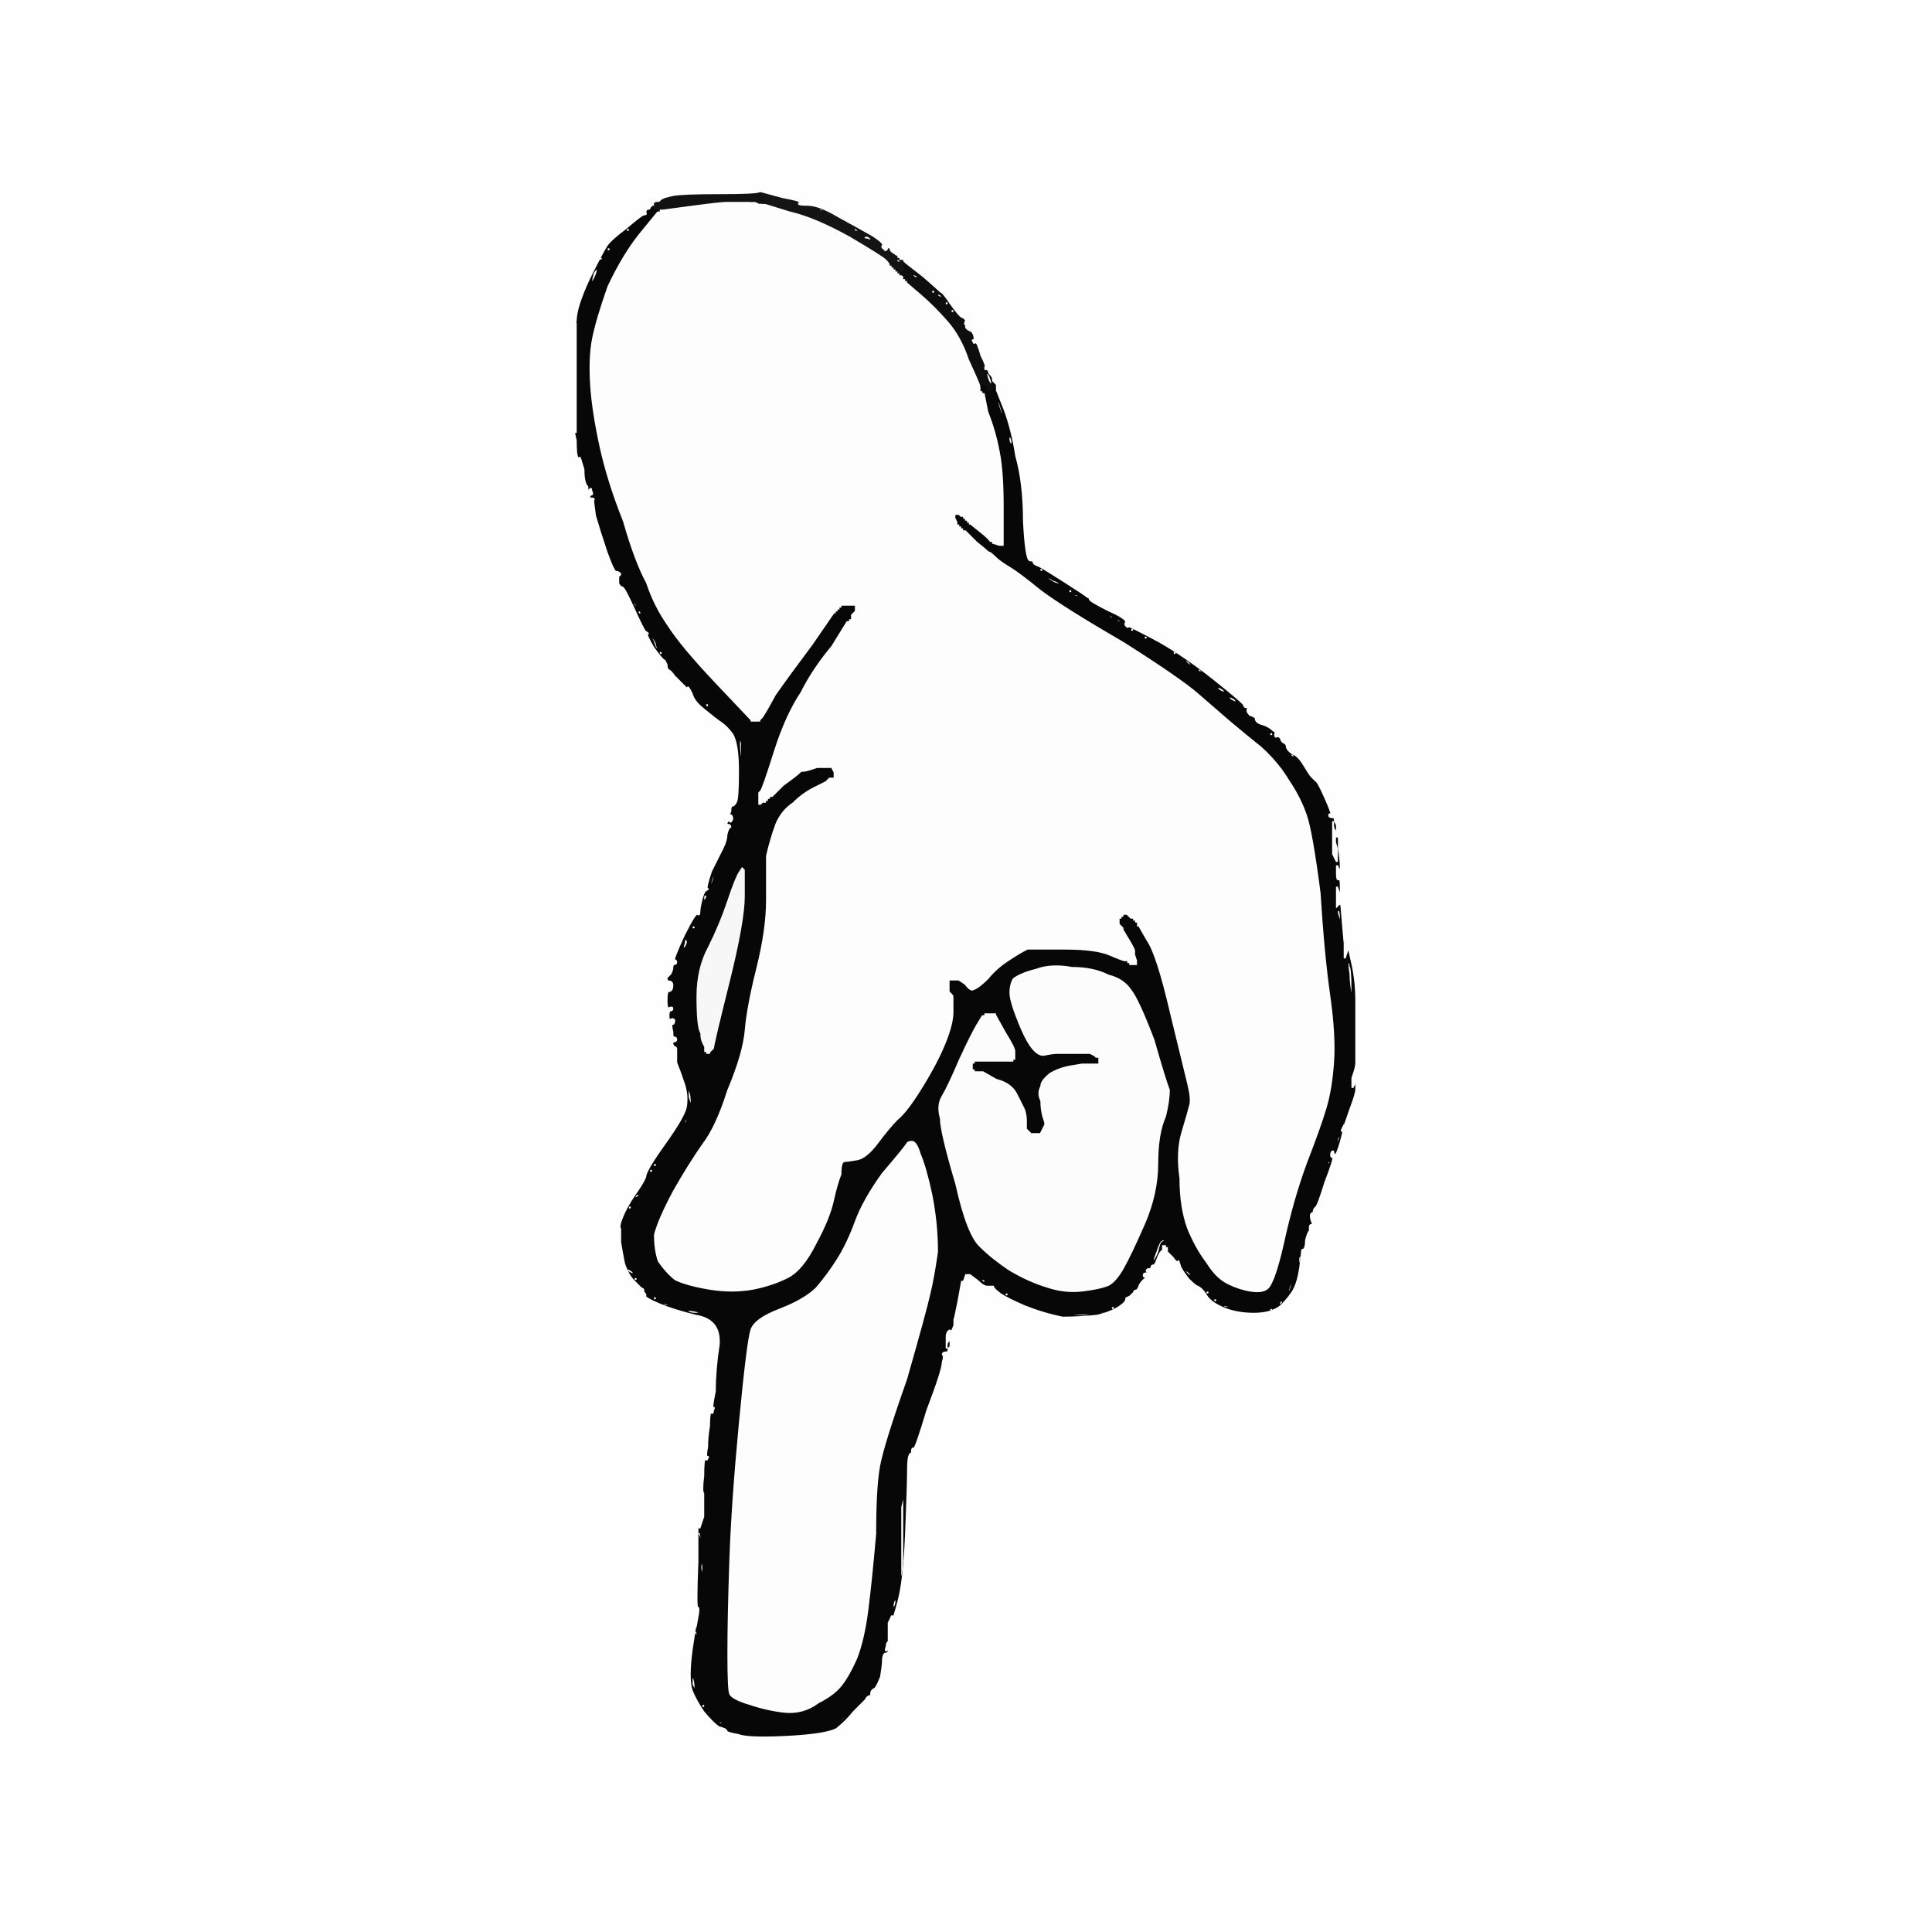
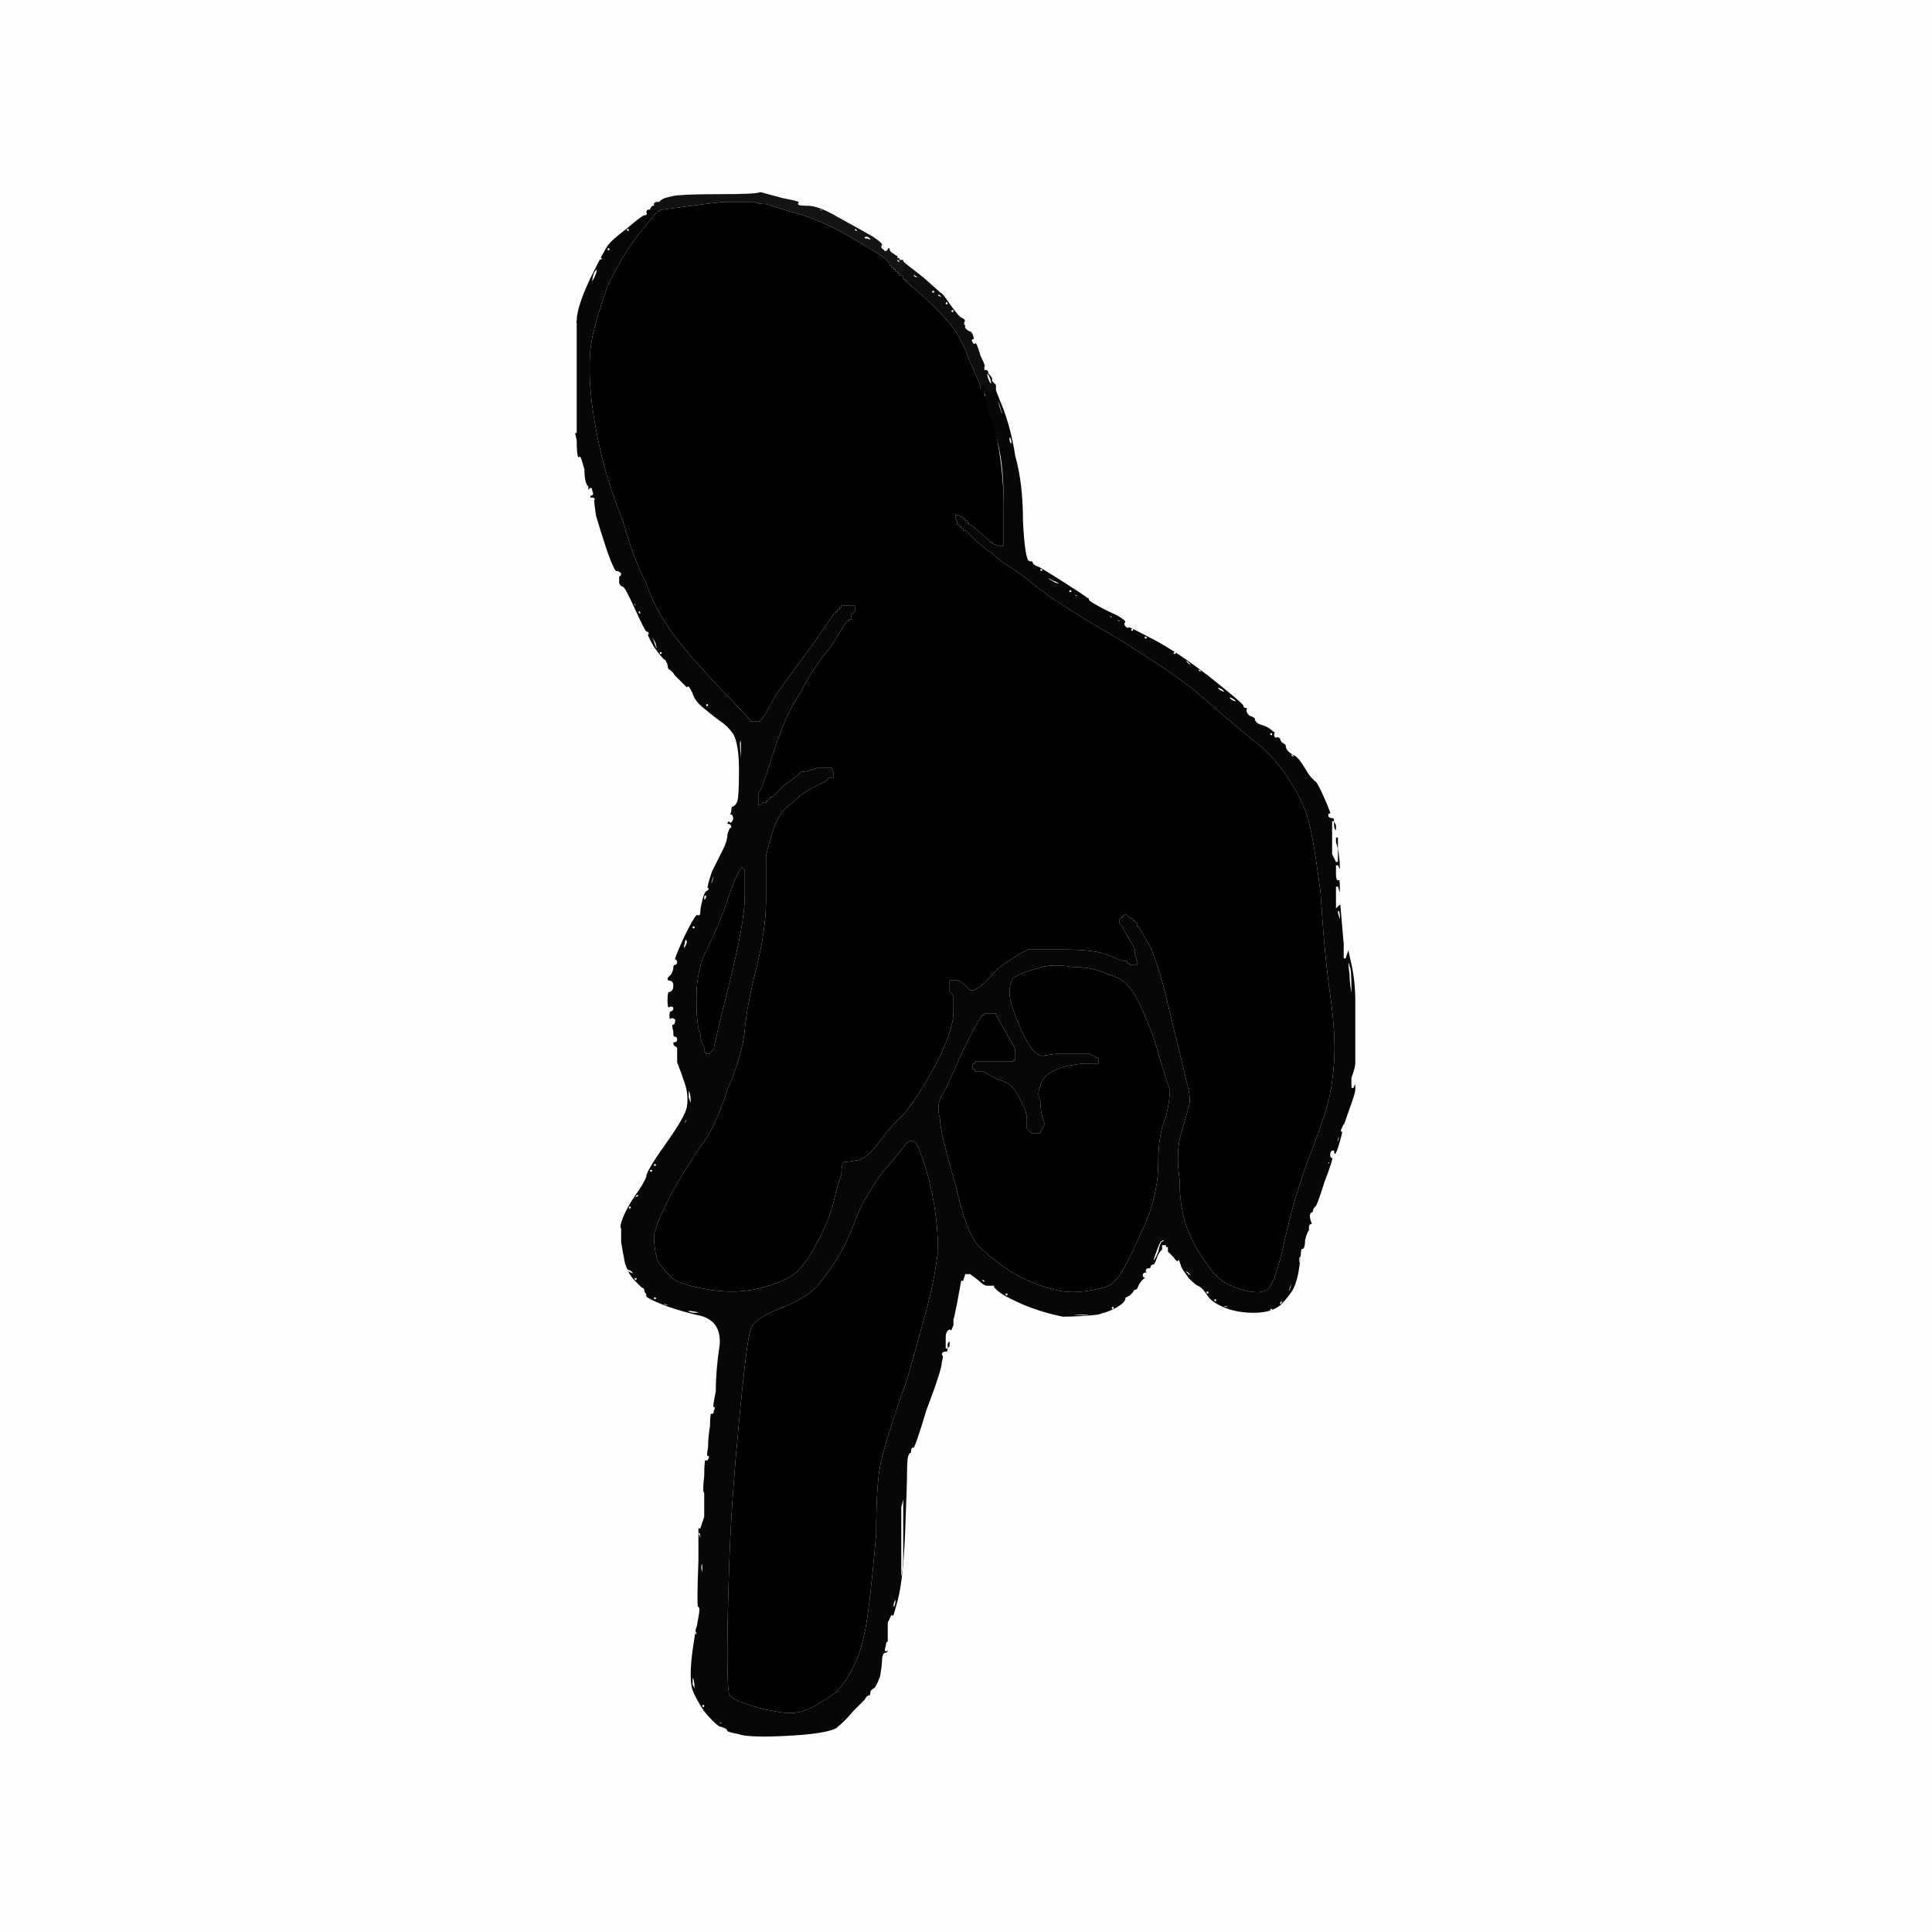
<svg xmlns="http://www.w3.org/2000/svg" viewBox="0 0 1000 1000">
  <g fill-rule="evenodd">
-     <g fill="#fdfdfd" stroke="#fdfdfd">
+     <g stroke="#fdfdfd">
      <path d="m469 591q1-1 3-1 3 0 5 7 3 7 6 21 3 15 3 30-2 14-4 22-2 9-12 44-12 34-14 45t-2 35q-2 23-4 39t-6 26q-4 9-8 14t-12 9q-8 6-18 5-9-1-18-4-10-3-11-6-1-2-1-21t1-48q1-30 5-72t6-48 15-11 19-11q6-7 11-15t9-19 14-25q12-14 13-16z" />
      <path d="m384 104h7l2 1h3l13 4q13 3 31 13 17 10 19 12t2 3h1v1h1v1h1v1h1v1h1v1h1l1 1q0 1 0 1h1v1h1v1l7 6q7 6 14 14t11 20q6 13 6 14 0 0 0 1h1v1l1 1v1q0 1 1 1l5 19q4 20 4 38v21h-3l-3-1h-1v-1h-1q0-1-5-5l-5-4h-1v-1h-1v-1h-1v-1h-1v-1h-1l-1-1h-1v1l1 2v1h1v1h1v1h1v1h1l6 6q5 4 6 5 1 0 4 3 2 2 7 5t16 12q12 9 43 27 30 19 39 27 8 7 15 13t17 14q9 8 15 18 6 9 9 18t7 40q2 32 5 53t2 35-4 24-10 28q-7 19-12 42-5 22-9 24-3 2-9 1t-12-4-11-11q-6-8-10-18-4-11-4-26-2-14 1-24t4-14q1-3-1-11t-9-37q-7-30-12-37-4-7-4-7h-1v-2h-1v-1h-1v-1h-1l-1-1-1-1h-1v1h-1v1h-1v2l1 1 1 1v1l3 5q3 5 3 6v2l1 3v3h-5v-1h-1v-1h-1q-1 0-8-3t-23-3-19 0q-4 2-10 6t-10 9q-5 5-8 6-2 1-5-3l-3-2h-4v5l1 1q1 1 1 2t0 8q0 6-4 16t-12 23-13 17q-4 4-10 12t-11 9q-6 1-7 1-1 1-1 6-2 5-4 14t-9 22q-7 14-15 18t-18 6q-11 2-23 0t-18-5q-5-4-9-10-2-6-2-14 2-8 10-23 8-14 15-24 7-9 13-28 8-19 9-31t6-32 5-35q0-14 0-23 2-9 5-17 3-7 9-11 5-5 11-8l6-3 1-1 1-1h2v-2l-1-2h-7l-3 1q-3 1-5 1-2 2-9 7l-6 6h-1v1h-1v1h-1v1h-2l-1 1h-2v-7l1-1q1-1 7-20t14-31q6-12 16-24l8-13h1v-1h1v-2l1-1 1-1v-2h-6v1h-1v1h-1v1h-1v1h-1l-11 16q-12 16-19 26-6 11-7 12l-1 1v1h-6v-1t-18-19-25-30q-7-10-11-22-6-11-12-32-8-20-12-38t-5-32q-1-15 1-25t8-27q8-17 17-28l9-11h1v-1h2l15-2q15-2 18-2t8 0z" />
    </g>
-     <path d="m382 451l2-3 2 2q0 1 0 14t-8 45-8 34q-2 2-2 2v1h-3v-1h-1v-3l-1-2q-1-2-1-5-2-3-2-19 0-15 6-26 6-12 10-24t6-15z" fill="#f7f7f7" stroke="#f7f7f7" />
+     <path d="m382 451l2-3 2 2q0 1 0 14t-8 45-8 34q-2 2-2 2v1h-3v-1h-1v-3l-1-2q-1-2-1-5-2-3-2-19 0-15 6-26 6-12 10-24t6-15z" stroke="#f7f7f7" />
    <path d="m394 100v-1l11 3q11 2 9 3t4 1 16 6q11 6 18 10 6 4 5 5t1 2q0 1 1 0 0-1 1-1t1 1 2 2q1 1 2 1v1h1v1h2v1l1 1v1h-1v3l-1 1v1h-1v-1h-1v-1h-1v-1h-1v-1h-1v-1h-1q0-1-2-3t-19-12q-18-10-31-13l-13-4h-3l-2-1h-3l3-1q3-1 2-1 0 0 0-1l1-1zm4 2q-1 0 2 0 2 0 3 0t-1 0-4 0zm23 6t0-1q1 0 1 1 0 0-1 0zm3 1q-1-1 0-1 2 0 2 1t-2 0zm6 3t0-1 0 1zm2 1q0-1 0-1 0 1 0 1zm7 4q0-1 0-1 1 0 1 0 0 1-1 1zm3 2q0-1 1-1 1 1 2 2 0 1-1 0-2 0-2-1zm5 4q0-1 2-1 2 1 2 2t-2 0q-2 0-2-1zm5 3t0-1 0 1zm12 9q0-1 1-1 1 1 2 2 0 1-1 0-2 0-2-1z" fill="#141414" stroke="#141414" />
-     <path d="m505 530l3-5h1v-1h7v1l5 9q5 8 5 10v5h-1v1h-3q-4 0-10 0h-7v1h-1v2h1v1h4l7 4q8 2 11 8t4 8q1 3 1 6v4l1 1 1 1h4l1-2 1-2v-1l-1-3q-1-4-1-8-2-4 0-8 0-3 5-7 5-3 11-4l6-1h8v-2h-1l-1-1-2-1h-10q-5 0-7 0t-7 1q-6 0-12-14t-6-19 2-8q4-3 12-5 8-3 19-1 11 0 19 4 8 2 12 8 4 5 12 26 6 21 8 26 0 6-2 14-4 9-4 24 0 16-7 32t-11 23-8 9q-5 2-14 3t-18-2q-10-3-20-9-9-6-15-12-7-6-13-33-8-27-8-34-2-7 1-12t9-19q6-13 9-18z" fill="#fcfcfc" stroke="#fcfcfc" />
+     <path d="m505 530l3-5h1v-1h7v1l5 9q5 8 5 10v5h-1v1h-3q-4 0-10 0h-7v1h-1v2h1v1h4l7 4q8 2 11 8t4 8q1 3 1 6v4l1 1 1 1h4l1-2 1-2v-1l-1-3q-1-4-1-8-2-4 0-8 0-3 5-7 5-3 11-4l6-1h8v-2h-1l-1-1-2-1h-10q-5 0-7 0t-7 1q-6 0-12-14t-6-19 2-8q4-3 12-5 8-3 19-1 11 0 19 4 8 2 12 8 4 5 12 26 6 21 8 26 0 6-2 14-4 9-4 24 0 16-7 32t-11 23-8 9q-5 2-14 3t-18-2q-10-3-20-9-9-6-15-12-7-6-13-33-8-27-8-34-2-7 1-12t9-19q6-13 9-18z" stroke="#fcfcfc" />
    <path d="m393 99h1v1q0 1-1 1l2 1q1 2 1 2t0 1h-1v-1q-1 0-4 0h-7q-5 0-8 0t-18 2l-15 2h-2v1h-2v-1h-1v-2l1-1v-1h2l1-1 2-1 4-1q5-1 24-1 20 0 21-1zm-41 3q2 0 1 0t-3 0-1 0 3 0zm-6 2t0-1 0 1zm-5 2t0-1q1 0 1 1 0 0-1 0z" fill="#111" stroke="#111" />
    <path d="m469 136l9 7q8 7 9 8 1 0 5 6 5 7 6 7 2 1 2 2-1 2 0 2t0 1q0 1 2 2 1 0 2 2 1 3 0 3t0 1q0 1 1 0 1 0 3 7 3 6 2 6 0 1 0 1 2 0 2 2 2 2 2 3v1l1 1 1 1v2h-2v1l-1 2v1h-2v-1l-1-2v-1h-1v-1h-1q0-1-6-14-4-12-11-20t-14-14l-7-6v-1h-1v-1h-1t0-1l-1-1v-1l1-1v-3h1v-1zm1 4t0-1 0 1zm2 2q0-1 1 0 1 0 2 1 0 1-1 1-2-1-2-2zm10 9q0-1 1-1t1 1-1 1-1-1zm3 2q0-1 1-1 2 1 2 2t-1 0q-1 0-2-1zm4 4q0-1 1-1t1 1-1 1-1-1zm3 4q0-1 1-1t1 1-1 1-1-1zm5 6q0-1 0-1 1 0 1 0 0 1-1 1zm4 7t0-1q1 0 1 1 0 0-1 0zm4 8t0-1q1 0 1 1 0 0-1 0zm6 14q-1-3 0-3t2 3 0 3-2-3z" fill="#0e0e0e" stroke="#0e0e0e" />
    <path d="m338 106v2q-1 0 0 1h2l-9 11q-9 11-17 28-6 17-8 27t-1 25q1 14 5 32t12 38q6 21 12 32 4 12 11 22 7 11 25 30t18 19v1h6v-1l1-1q1-1 7-12 7-10 19-26l11-16h1v-1h1v-1h1v-1h1v-1h6v2l-1 1-1 1v2h-1v1h-1l-8 13q-10 12-16 24-8 12-14 31t-7 20l-1 1v7h2l1-1h2v-1h1v-1h1v-1h1l6-6q7-5 9-7 2 0 5-1l3-1h7l1 2v2h-2l-1 1-1 1-6 3q-6 3-11 8-6 4-9 11-3 8-5 17 0 9 0 23 0 15-5 35t-6 32-9 31q-6 19-13 28-7 10-15 24-8 15-10 23 0 8 2 14 4 6 9 10 6 3 18 5t23 0q10-2 18-6t15-18q7-13 9-22t4-14q0-5 1-6 1 0 7-1 5-1 11-9t10-12q5-4 13-17t12-23 4-16q0-7 0-8t-1-2l-1-1v-5h4l3 2q3 4 5 3 3-1 8-6 4-5 10-9t10-6q3 0 19 0t23 3 8 3h1v1h1v1h5v-3l-1-3v-2q0-1-3-6l-3-5v-1l-1-1-1-1v-2h1v-1h1v-1h1l1 1 1 1h1v1h1v1h1v2h1t4 7q5 7 12 37 7 29 9 37t1 11q-1 4-4 14t-1 24q0 15 4 26 4 10 10 18 5 8 11 11t12 4 9-1q4-2 9-24 5-23 12-42 7-18 10-28t4-24-2-35-5-53q-4-31-7-40t-9-18q-6-10-15-18-10-8-17-14t-15-13q-9-8-39-27-31-18-43-27-11-9-16-12t-7-5q-3-3-4-3-1-1-6-5l-6-6h-1v-1h-1v-1h-1v-1h-1v-1l-1-2v-1h1l1 1h1v1h1v1h1v1h1v1h1l5 4q5 4 5 5h1v1h1l3 1h3v-21q0-18-2-28-2-11-6-21l-2-10h-1v-1h-1v-2h2v2h1v1h1v1l1-1 1-1h1v-1h1v1l4 10q4 11 6 24 4 14 4 34 1 19 3 20 2 0 2 1t3 2q2 1 13 8t12 8q1 0 1 1t10 6q9 4 9 6-1 1 0 2t1 0q1 0 16 8 14 8 29 20t15 13 1 1 1 1q-1 1 1 3 3 1 3 2 0 2 4 3 3 1 5 3 2 1 1 2 0 2 1 1 1 0 2 1 0 1 1 2 2 1 2 2 0 2 3 4 3 1 6 6t4 6 2 2q1 0 5 9t3 9q-1-1-1 0t2 1q1 0 1 2l1 2v5l-1-2q-1-1-1-3v-2 17l1 2 1 2v-5h-1v-1h1q0-1-1-4v-3h2v6q1 6 1 10v4l-1-3-1-2v4q0 4 1 3t1 4v5l-1-2-1-3v10l1-1q1 0 1-2 0-1 1 11t1 11q0 2 0 5v3l1-3 1-3 2 9q2 9 2 19t0 15v5-8 8q0 9 0 12 0 2-1 5l-1 3v5l1-2q1-2 1-4v-2 9q0 2-3 10-3 9-3 8 0 0-1 2t0 1-1 6-3 7q-1-1-1-2-1 0-1 2 0 1 1 1t-4 13q-4 13-5 13-1 1-1 2t-1 1q-1 1 0 4 1 2 0 2t-1 1 0 2q-1 1-2 5 0 5-2 5-1-1 0 0 0 1-1 9-1 7-3 11t-7 9q-5 4-14 4t-16-3-9-7q-2-3-4-4-1 0-5-4-3-4-4-6-1-3-1-3-1 1-3-2l-3-3v-2h-1v-1h-1v2l-1 1q-1 1-2 4t-2 3-1 1-2 1q-1 1 0 1t0 1q-2 0-2 1t1 1q1 1 0 1t-3 3q-1 3-2 3t-1 1q-1 1-2 2-2 1-2 1 0 2-3 4-4 3-12 5-9 1-18 1-10-2-20-6-9-4-12-6-4-3-4-4-1 0-3 0t-5-3l-4-3h-2l-1 3q-1 3-1 1v-1l-2 11q-2 10-2 9t0 3q-2 5-2 4 0-2-1-1t-1 3v6-2q0-1 1-2l1-1v4l-1 1q0 2-1 2-2 0-2 1 1 1 0 4 0 4-8 25-6 20-7 20-1-1-1 2 0 2 0 1-1-1-1 0-1 1-1 8t-1 32-4 36-3 9q0-3-1 0l-1 2v2q0 3 0 4 0 0 0 3 0 2 0 1-1 0-1 2-1 3 0 2 1-2 1 0t-2 2q-1 1-1 4 0 2-1 8-2 5-3 6-2 1-2 2 0 2-1 2t-2 2q-2 2-6 6-4 5-9 9-6 3-26 4t-25-1q-6-1-6-2t-4-2q-3-2-8-8-4-6-6-11-2-6 0-21 2-14 2-12 0 1 1-5 1-5 0-5-1 1 0-24v-25h1l1 1h-1v7l1-3 1-3v-5q0-5 0-6t0-1q-1-1 0-9 0-9 1-9 1 1 1 0 1-1 0-1t0-5q0-5 1-11 0-7 1-7 1 1 1-1 1-2 0-1t1-9q0-11 2-24 1-13-12-15-12-3-19-6t-7-4 0-1q-1-1-1-2t-1-1q-1-1-4-4t-5-9q-1-5-2-11 0-5 0-7-1-1 1-6t6-11q5-7 6-10 0-3 10-17t11-19q1-6-1-12t-4-11q0-6 0-7t-1-1q-1-1-1-2t1-1 1-1-1-1q-1 1-1-3-1-4 0-4t1-2q-1-1-2 0-1 0-1-2 0-3 1-3t1-1-2 0q-1 0-1-4 0-5 1-5 2 0 2-3 0-2-2-2-1 0-1-2 1-1 2-2 1-2 1-3 0-2 1-2t1-1-1-1 5-13q6-12 7-11t1-1 1-6 2-5q2-1 1-1t2-9q4-8 6-12t2-7q1-4 2-4 0-1-1-1t-1-1q1-2 2-1 0 1 1-1 0-2-1-2t0-2q0-3 1-3t2-2 1-16-3-19q-3-4-6-6t-9-7q-5-4-6-8-2-4-2-3t-1 0-2-2q-2-2-4-4-2-3-3-3-1-1-1-3-1-2-1-2-1 0-6-7-4-7-3-7t-1-1q-1-1-6-12t-6-11-2-2q0-3 0-4 1 0 1-1-1-1-2-1-1 1-5-10-4-12-6-19-1-7-1-8 1-1-1-1-1 1-1 0 0-2 1-2t0-2q0-2-1 0-1 1-1-2-2-2-2-9-2-7-2-6t-1 0-1-9l-2-9 1 3 1 2v-4q0-3 0-28v-25l-1 3-1 3 2-7q0-7 7-22 7-14 9-17t10-9q7-6 10-8 2 0 1-1t1-2q1-1 2-1zm-7 8t0-1q1 0 1 1 0 0-1 0zm-2 2t0-1q1 0 1 1 0 0-1 0zm-4 2q1 0 1 1t-1 1-1-1 1-1zm-4 5q0-1 0-1 1 0 1 0 0 1-1 1zm-2 2q0-1 0-1 1 0 1 0 0 1-1 1zm-4 3q1 0 1 1t-1 1-1-1 1-1zm-4 5q1 0 1 1-1 2-2 0 0-1 1-1zm-4 8q2-3 2-2 1 1-1 5t-2 2 1-5zm-4 10q0-1 0-1 1 0 1 0 0 1-1 1zm-2 5t0-1q1 0 1 1 0 0-1 0zm-1 2q0-1 0 2 0 2 0 0 0-1 0-2zm220 58l-2-2-1-3q-1-3-1-5t2 4q2 7 2 6zm2 11q0-2 1-1t1 3-1 1-1-3zm4 17v3-7q-2-8 0-4 0 4 0 8zm-222 6t0-1 0 1zm224 12v-10 34-8q0-7 0-16zm-218 6q-2-5 0-3 0 2 0 5 0 2 0-2zm2 6q0-1 0 2 2 4 1 4 0 0 0-1-1 0-1-1 0-2 0-4zm218 17q0-1 0-1 0 1 0 1zm2 1t0-1 0 1zm6 3q0-1 1-1t1 1-1 1-1-1zm4 4q0-1 3 1 3 1 4 2 0 1-3 0-4-2-4-3zm8 5t0-1 0 1zm3 2q0-1 1-1t1 1-1 1-1-1zm3 2q0-1 2 0 1 0 0 1-2 0-2-1zm5 3q0-1 0-1 1 0 1 0 0 1-1 1zm-233 1q0-1 1 0 1 2 0 2t-1-2zm237 2q0-1 1 0 2 0 0 1-1 0-1-1zm-235 2q0-1 1-1 0 1 0 1 1 0 1 2 0 1-1 1 0-1 0-1-1 0-1-2zm239 0t0-1q1 0 1 1 0 0-1 0zm2 1q0-1 0-1 1 0 1 0 0 1-1 1zm3 2q0-1 2 0 1 1 0 1-2 0-2-1zm-242 2q0-1 0-1 0 1 0 1zm246 0q0-1 2 0 1 1 0 1-2 0-2-1zm-245 2q0-1 0-1 1 0 1 0 0 1-1 1zm252 3q0-1 1-1t1 1-1 1-1-1zm3 2t0-1 0 1zm2 1q0-1 0-1 0 1 0 1zm-252 3q-2-3 0-2 2 2 2 4 1 2 0 2t-2-4zm254-2q0-1 1-1t1 1-1 1-1-1zm3 2t0-1q1 0 1 1 0 0-1 0zm10 5q0-1 0-1 1 0 1 0 0 1-1 1zm-264 1q0-1 1-1t1 1-1 1-1-1zm266 0q0-1 1-1t1 1-1 1-1-1zm3 2t0-1 0 1zm3 2q0-1 2 0 1 1 2 2 0 1-2 0-1-1-2-2zm-267 3q0-1 0-1 0 1 0 1zm272 1t0-1 0 1zm2 1q0-1 1-1 1 1 2 2 0 1-1 0-2 0-2-1zm10 9q0-1 2 0t2 2-2 0-2-2zm6 5q0-1 2 0t2 2-2 0-2-2zm-274 2q0-1 0-1 0 1 0 1zm3 2q0-1 1-1t1 1-1 1-1-1zm278 3t0-1q1 0 1 1 0 0-1 0zm-273 2t0-1 0 1zm4 1q-2-1 0-1 1 0 1 1t-1 0zm277 5t0-1q1 0 1 1 0 0-1 0zm3 2t0-1 0 1zm3 2q0-1 1-1t1 1-1 1-1-1zm-273 14v7l-1-9q-1-9 0-9t1 2 0 9zm284-3q0-1 1-1 1 1 2 2 0 1-1 0-2 0-2-1zm-289 29q1 0 1 0-1 0-1 0zm-10 33q3-5 1 0-1 5-2 5t1-5zm13-2l2-3 2 2q0 1 0 14t-8 45-8 34q-2 2-2 2v1h-3v-1h-1v-3l-1-2q-1-2-1-5-2-3-2-19 0-15 6-26 6-12 10-24t6-15zm-17 12q1 0 1 1t-1 2-1-1 1-2zm327 9q0-1 1-1t1 4-1 1-1-4zm-333 7q1 0 1 1t-1 1-1-1 1-1zm-2 3q1 0 1 0-1 0-1 0zm-1 2t1 0-1 0zm-1 2q1 0 1 2-1 3-2 3t0-3q0-2 1-2zm150 44l3-5h1v-1h7v1l5 9q5 8 5 10v5h-1v1h-3q-4 0-10 0h-7v1h-1v2h1v1h4l7 4q8 2 11 8t4 8q1 3 1 6v4l1 1 1 1h4l1-2 1-2v-1l-1-3q-1-4-1-8-2-4 0-8 0-3 5-7 5-3 11-4l6-1h8v-2h-1l-1-1-2-1h-10q-5 0-7 0t-7 1q-6 0-12-14t-6-19 2-8q4-3 12-5 8-3 19-1 11 0 19 4 8 2 12 8 4 5 12 26 6 21 8 26 0 6-2 14-4 9-4 24 0 16-7 32t-11 23-8 9q-5 2-14 3t-18-2q-10-3-20-9-9-6-15-12-7-6-13-33-8-27-8-34-2-7 1-12t9-19q6-13 9-18zm195-18v14q0 2 0-7-2-9-2-15-1-6 0-6t1 2q1 1 1 12zm-347 43q1 0 1 0 0 1 0 1-1 0-1-1zm3 13q0-7 0-5 2 2 2 7t-2-2zm342 3t0 3 0 1 0-3q0-2 0-2t0 1zm-343 8q1-3 1-1 0 3-2 4-1 0 1-3zm341 0q0-1 0-1 0 1 0 1zm-3 9q1 0 0 3t-1 0 1-3zm-224 3q1-1 3-1 3 0 5 7 3 7 6 21 3 15 3 30-2 14-4 22-2 9-12 44-12 34-14 45t-2 35q-2 23-4 39t-6 26q-4 9-8 14t-12 9q-8 6-18 5-9-1-18-4-10-3-11-6-1-2-1-21t1-48q1-30 5-72t6-48 15-11 19-11q6-7 11-15t9-19 14-25q12-14 13-16zm-126 4q1 0 1 0 0 1 0 1-1 0-1-1zm-1 2t1 0q0 1-1 1 0 0 0-1zm-2 3t1 0-1 0zm347 2q0-1 1-1 1 1 1 1-1 0-1 1t-1-1zm-348 0q1 0 1 1t-1 1-1-1 1-1zm-2 3q1 0 1 1t-1 1-1-1 1-1zm346 10q0-1 0-1 1 0 1 0 0 1-1 1zm-351 0t1 0q0 1-1 1 0 0 0-1zm-2 3q1 0 1 1-1 1-2 1-1 1-1 0 1-2 2-2zm-3 4q1 0 1 0-1 0-1 0zm-1 2q1 0 1 1t-1 1-1-1 1-1zm275 18q1-1 2 0 1 0-1 1-1 0-2 5-2 5-3 5t1-5q2-6 3-6zm-279 4t1 0-1 0zm284 1t1 0q0 1-1 1 0 0 0-1zm1 2q1 0 1 0 0 1 0 1-1 0-1-1zm66 1q-1 0-1 2 0 3 1 2 1-2 1-4 0-1-1-1 0 1 0 1zm-349 7q0-1 2 0t2 2-2 0-2-2zm347 0q0-1 0-1 1 0 1 0 0 1-1 1zm-169 1q-2 0 0-1 1 0 1 1t-1 0zm111 0q0-1 2 0 1 1 2 2 0 1-2 0-1-1-2-2zm56 6q-1 5-2 5t1-5 1 0zm-165-5t1 0q0 1-1 1 0 0 0-1zm-176 3q0-1 1-1t1 1-1 1-1-1zm179 0q0-1 1 0 2 0 2 1t-1 1q-1-1-2-2zm111 1t1 0q0 1-1 1 0 0 0-1zm-102 4t1 0q0 1-1 1 0 0 0-1zm2 1t1 0-1 0zm106 1q0-1 1-1t1 1-1 1-1-1zm-104 1q0-1 1-1t1 1-1 1-1-1zm-182 2q0-1 1-1t1 1-1 1-1-1zm290 1q0-1 1-1t1 1-1 1-1-1zm-287 0q1 0 1 0 0 1 0 1-1 0-1-1zm322 0q1 0 1 1t-2 2q-1 0 0-1 0-1 1-2zm-320 2q0-1 3 0 2 1 0 1-3 0-3-1zm288-1q1 0 1 0-1 0-1 0zm-100 1q1 0 1 0 0 1 0 1-1 0-1-1zm47 0t1 0q0 1-1 1 0 0 0-1zm55 1q0-1 3 0 2 2 0 1-3 0-3-1zm-100 0q1 0 1 0-1 0-1 0zm43 0q1 0 1 1t-1 1-1-1 1-1zm82 1q1 0 1 1t-1 1-1-1 1-1zm-302 2q-2-1 0-1 3 0 6 1 2 1-2 1-3 0-4-1zm200 1h10l4-1q4-1 2 0l-1 1h-1q-2 0-6 1-5 1-14-1-9 0-6 0t12 0zm84-1q-1-1 5 1 6 0 4 0t-5 0q-2 0-4-1zm-148 7t1 0-1 0zm-118 12q0-2 1 0 0 1-1 1t0-1zm113 8q1-2 1 0 0 1-1 1t0-1zm-2 2q1 0 1 0-1 0-1 0zm-115 17t1 0q0 1-1 1 0 0 0-1zm108 4t1 0q0 1-1 1 0 0 0-1zm-1 2q1 0 1 0 0 1 0 1-1 0-1-1zm-109 12v-9 8q0 9-1 10-1 0 1-9zm106-1t1 0-1 0zm-5 26l-1 2 1-5q1-5 1-1 0 3-1 4zm-2 8l1-5v11q0 12 0 22 0 9-1 12l-1 2v5-9q0-3 0-18v-16l1-4zm-106 18q0-1 1-1t1 3q-1 3-1 1t-1-3zm2 15q1-2 1 3 0 4-1 2-1-3 0-5zm101 15t1 0-1 0zm-1 4q1-2 1 0 0 3-1 4-1 2-1 0 0-3 1-4zm-104 17q0-1 1-1t1 2q-1 2-1 1t-1-2zm-1 14t1 0q0 1-1 1 0 0 0-1zm1 15l-1-2v-2q0-3 1-2 1 2 1 6 0 3-1 0zm93-2t1 0-1 0zm-90 8t1 0-1 0zm1 3q0-1 1-1t1 1-1 1-1-1zm71 9l2-3 3-3q4-3-1 2-4 6-5 6t1-2zm-68-5q-1-2 0-1 2 0 1 1 0 1-1 0zm6 5q-1 0 0-1 2 0 2 1t-2 0zm58 2t1 0-1 0zm-52 2q-1 0 7 1t7 1q-2 0-6 0-3 0-4-1-2-1-4-1zm49 0q1 0 1 0-1 0-1 0zm-3 1q2 1 0 1-1 1-1 0t1-1z" fill="#070707" stroke="#070707" />
    <path d="m0 500v-500h1e3v1e3h-1e3v-500zm393-401h1l11 3q11 2 9 3t4 1 16 6q11 6 18 10 6 4 5 5t1 2q0 1 1 0 0-1 1-1t1 1 2 2q1 1 2 1v1h1v1h2v1l1 1 9 7q8 7 9 8 1 0 5 6 5 7 6 7 2 1 2 2-1 2 0 2t0 1q0 1 2 2 1 0 2 2 1 3 0 3t0 1q0 1 1 0 1 0 3 7 3 6 2 6 0 1 0 1 2 0 2 2 2 2 2 3v1l1 1 1 1v3l4 10q4 11 6 24 4 14 4 34 1 19 3 20 2 0 2 1t3 2q2 1 13 8t12 8q1 0 1 1t10 6q9 4 9 6-1 1 0 2t1 0q1 0 16 8 14 8 29 20t15 13 1 1 1 1q-1 1 1 3 3 1 3 2 0 2 4 3 3 1 5 3 2 1 1 2 0 2 1 1 1 0 2 1 0 1 1 2 2 1 2 2 0 2 3 4 3 1 6 6t4 6 2 2q1 0 5 9t3 9q-1-1-1 0t2 1q1 0 1 2l1 2v5l-1-2q-1-1-1-3v-2 17l1 2 1 2v-5h-1v-1h1q0-1-1-4v-3h2v6q1 6 1 10v4l-1-3-1-2v4q0 4 1 3t1 4v5l-1-2-1-3v10l1-1q1 0 1-2 0-1 1 11t1 11q0 2 0 5v3l1-3 1-3 2 9q2 9 2 19t0 15v5-8 8q0 9 0 12 0 2-1 5l-1 3v5l1-2q1-2 1-4v-2 9q0 2-3 10-3 9-3 8 0 0-1 2t0 1-1 6-3 7q-1-1-1-2-1 0-1 2 0 1 1 1t-4 13q-4 13-5 13-1 1-1 2t-1 1q-1 1 0 4 1 2 0 2t-1 1 0 2q-1 1-2 5 0 5-2 5-1-1 0 0 0 1-1 9-1 7-3 11t-7 9q-5 4-14 4t-16-3-9-7q-2-3-4-4-1 0-5-4-3-4-4-6-1-3-1-3-1 1-3-2l-3-3v-2h-1v-1h-1v2l-1 1q-1 1-2 4t-2 3-1 1-2 1q-1 1 0 1t0 1q-2 0-2 1t1 1q1 1 0 1t-3 3q-1 3-2 3t-1 1q-1 1-2 2-2 1-2 1 0 2-3 4-4 3-12 5-9 1-18 1-10-2-20-6-9-4-12-6-4-3-4-4-1 0-3 0t-5-3l-4-3h-2l-1 3q-1 3-1 1v-1l-2 11q-2 10-2 9t0 3q-2 5-2 4 0-2-1-1t-1 3v6-2q0-1 1-2l1-1v4l-1 1q0 2-1 2-2 0-2 1 1 1 0 4 0 4-8 25-6 20-7 20-1-1-1 2 0 2 0 1-1-1-1 0-1 1-1 8t-1 32-4 36-3 9q0-3-1 0l-1 2v2q0 3 0 4 0 0 0 3 0 2 0 1-1 0-1 2-1 3 0 2 1-2 1 0t-2 2q-1 1-1 4 0 2-1 8-2 5-3 6-2 1-2 2 0 2-1 2t-2 2q-2 2-6 6-4 5-9 9-6 3-26 4t-25-1q-6-1-6-2t-4-2q-3-2-8-8-4-6-6-11-2-6 0-21 2-14 2-12 0 1 1-5 1-5 0-5-1 1 0-24v-25h1l1 1h-1v7l1-3 1-3v-5q0-5 0-6t0-1q-1-1 0-9 0-9 1-9 1 1 1 0 1-1 0-1t0-5q0-5 1-11 0-7 1-7 1 1 1-1 1-2 0-1t1-9q0-11 2-24 1-13-12-15-12-3-19-6t-7-4 0-1q-1-1-1-2t-1-1q-1-1-4-4t-5-9q-1-5-2-11 0-5 0-7-1-1 1-6t6-11q5-7 6-10 0-3 10-17t11-19q1-6-1-12t-4-11q0-6 0-7t-1-1q-1-1-1-2t1-1 1-1-1-1q-1 1-1-3-1-4 0-4t1-2q-1-1-2 0-1 0-1-2 0-3 1-3t1-1-2 0q-1 0-1-4 0-5 1-5 2 0 2-3 0-2-2-2-1 0-1-2 1-1 2-2 1-2 1-3 0-2 1-2t1-1-1-1 5-13q6-12 7-11t1-1 1-6 2-5q2-1 1-1t2-9q4-8 6-12t2-7q1-4 2-4 0-1-1-1t-1-1q1-2 2-1 0 1 1-1 0-2-1-2t0-2q0-3 1-3t2-2 1-16-3-19q-3-4-6-6t-9-7q-5-4-6-8-2-4-2-3t-1 0-2-2q-2-2-4-4-2-3-3-3-1-1-1-3-1-2-1-2-1 0-6-7-4-7-3-7t-1-1q-1-1-6-12t-6-11-2-2q0-3 0-4 1 0 1-1-1-1-2-1-1 1-5-10-4-12-6-19-1-7-1-8 1-1-1-1-1 1-1 0 0-2 1-2t0-2q0-2-1 0-1 1-1-2-2-2-2-9-2-7-2-6t-1 0-1-9l-2-9 1 3 1 2v-4q0-3 0-28v-25l-1 3-1 3 2-7q0-7 7-22 7-14 9-17t10-9q7-6 9-7 2 0 1-1 0-2 2-2 1-2 2-2v-1q1-1 2-1h1l1-1 2-1 4-1q5-1 24-1 20 0 21-1z" fill="#fefefe" stroke="#fefefe" />
  </g>
</svg>
